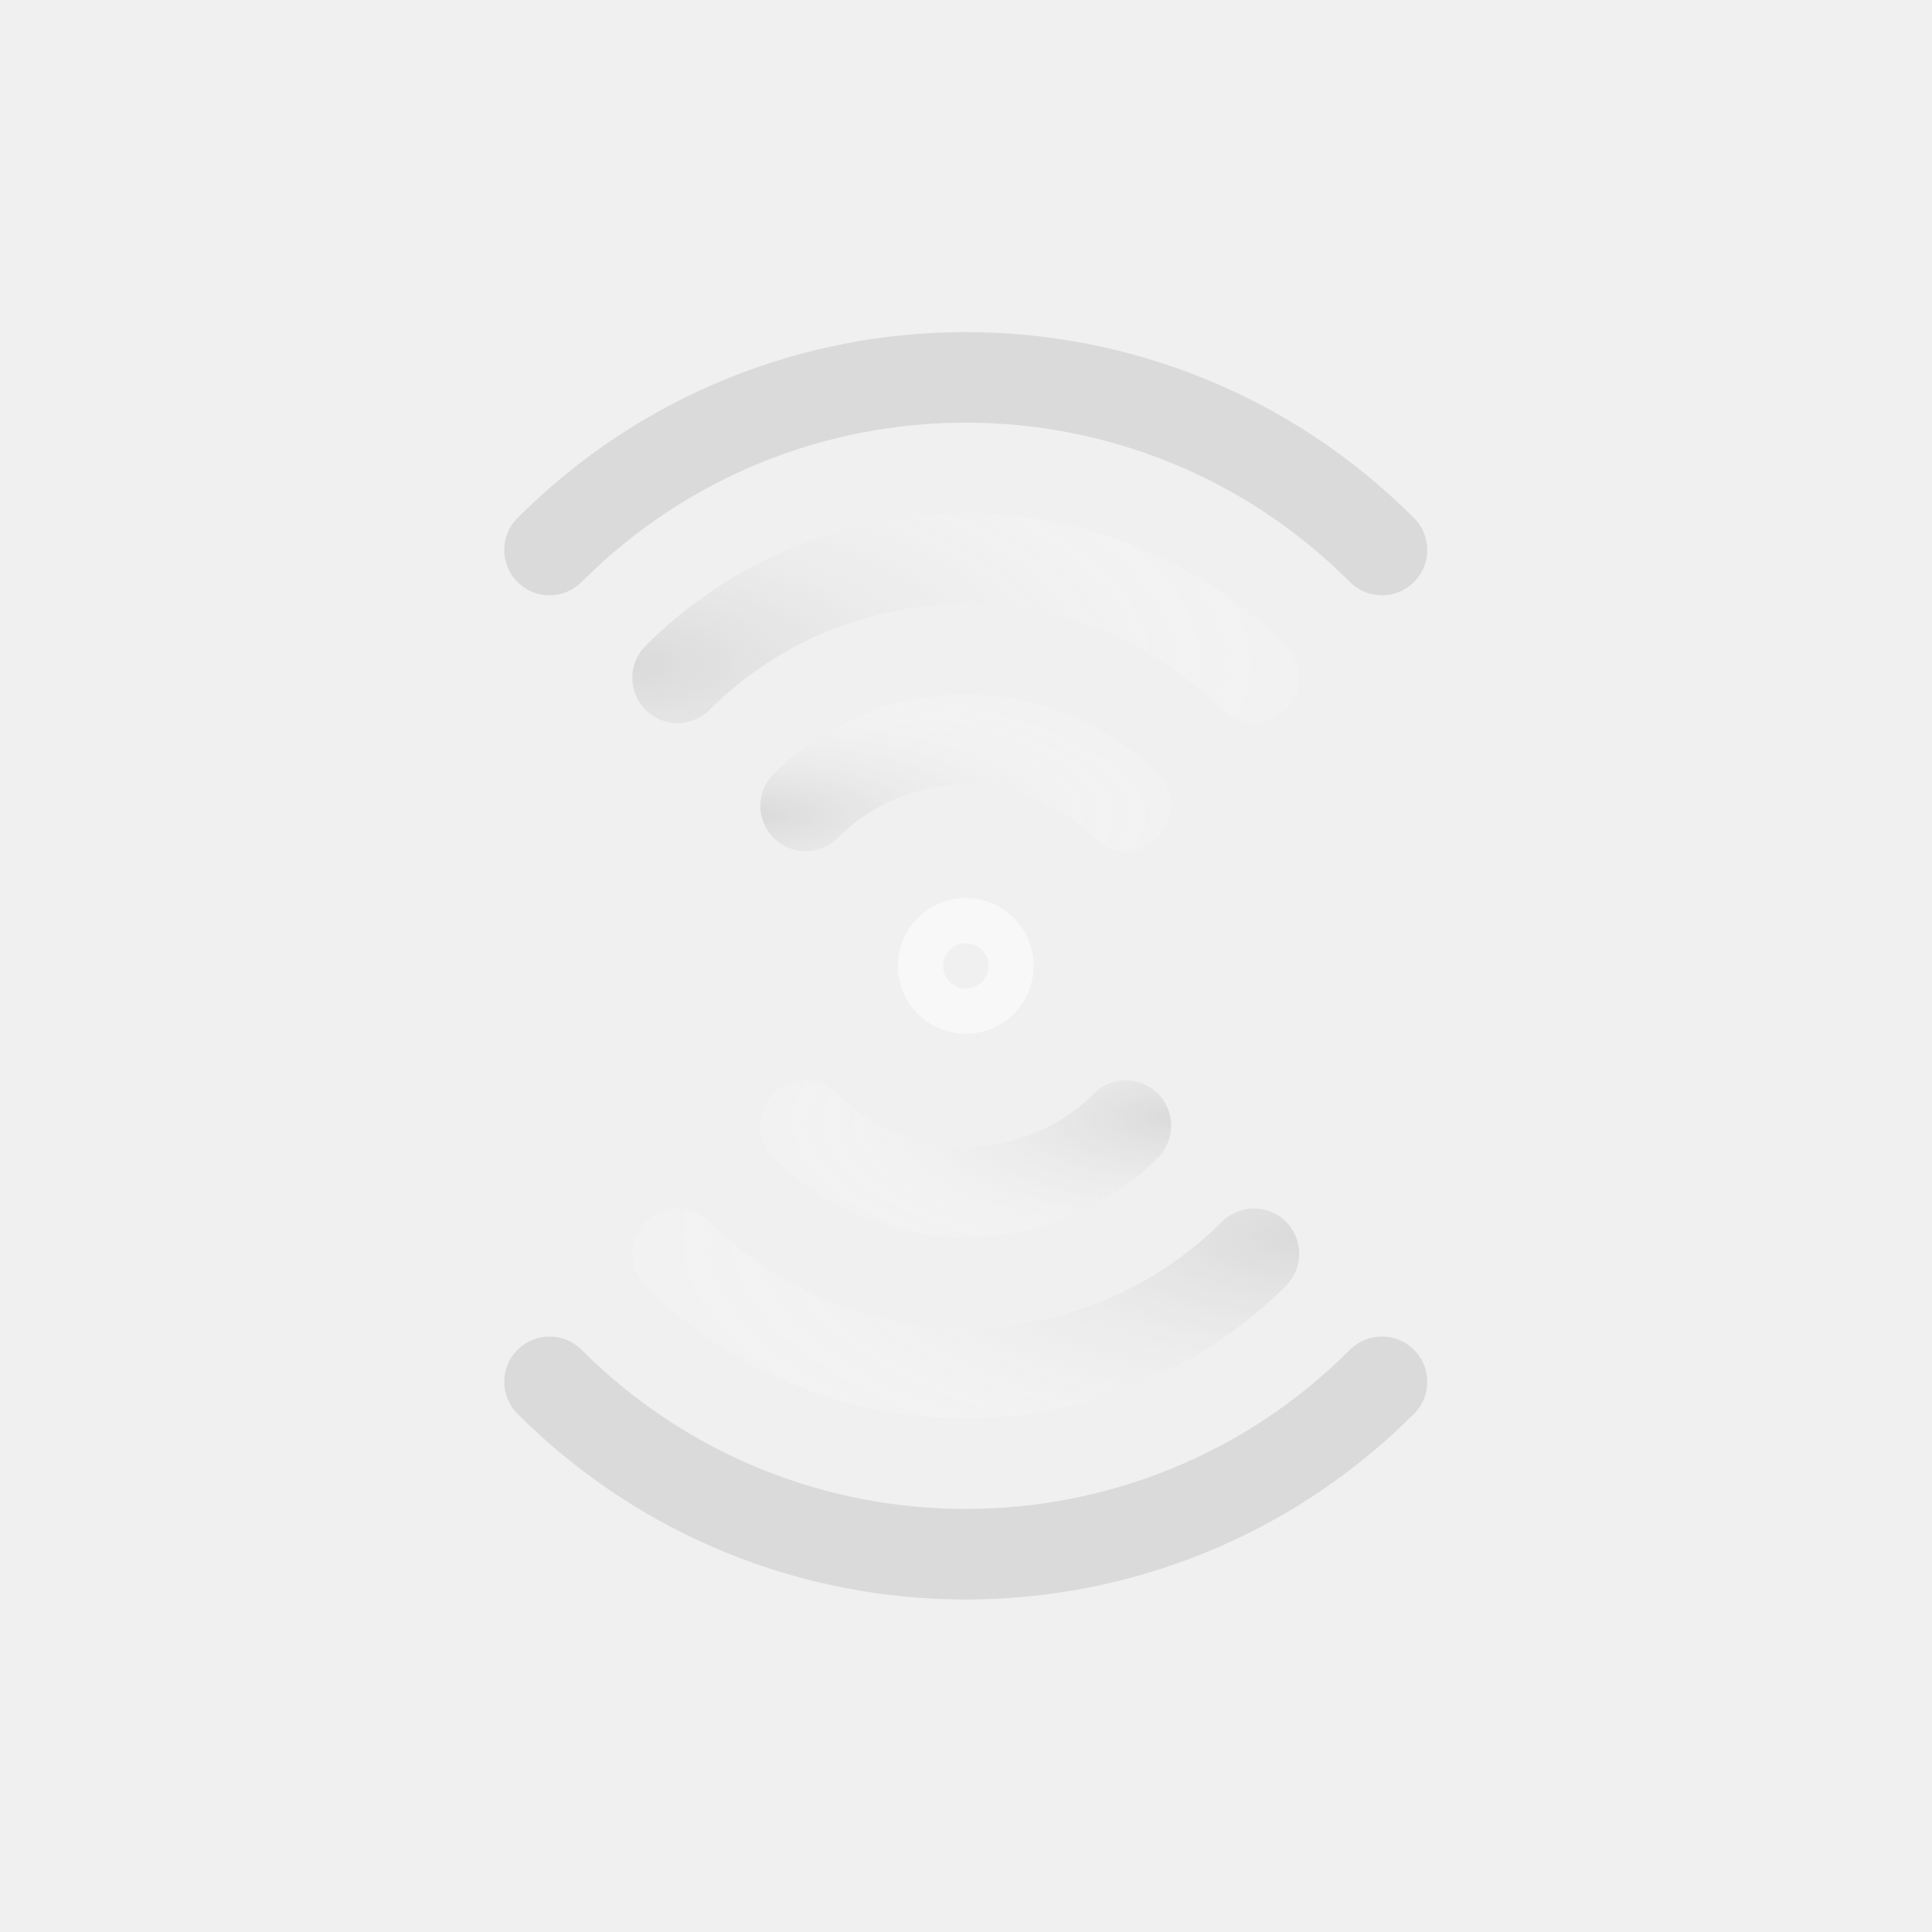
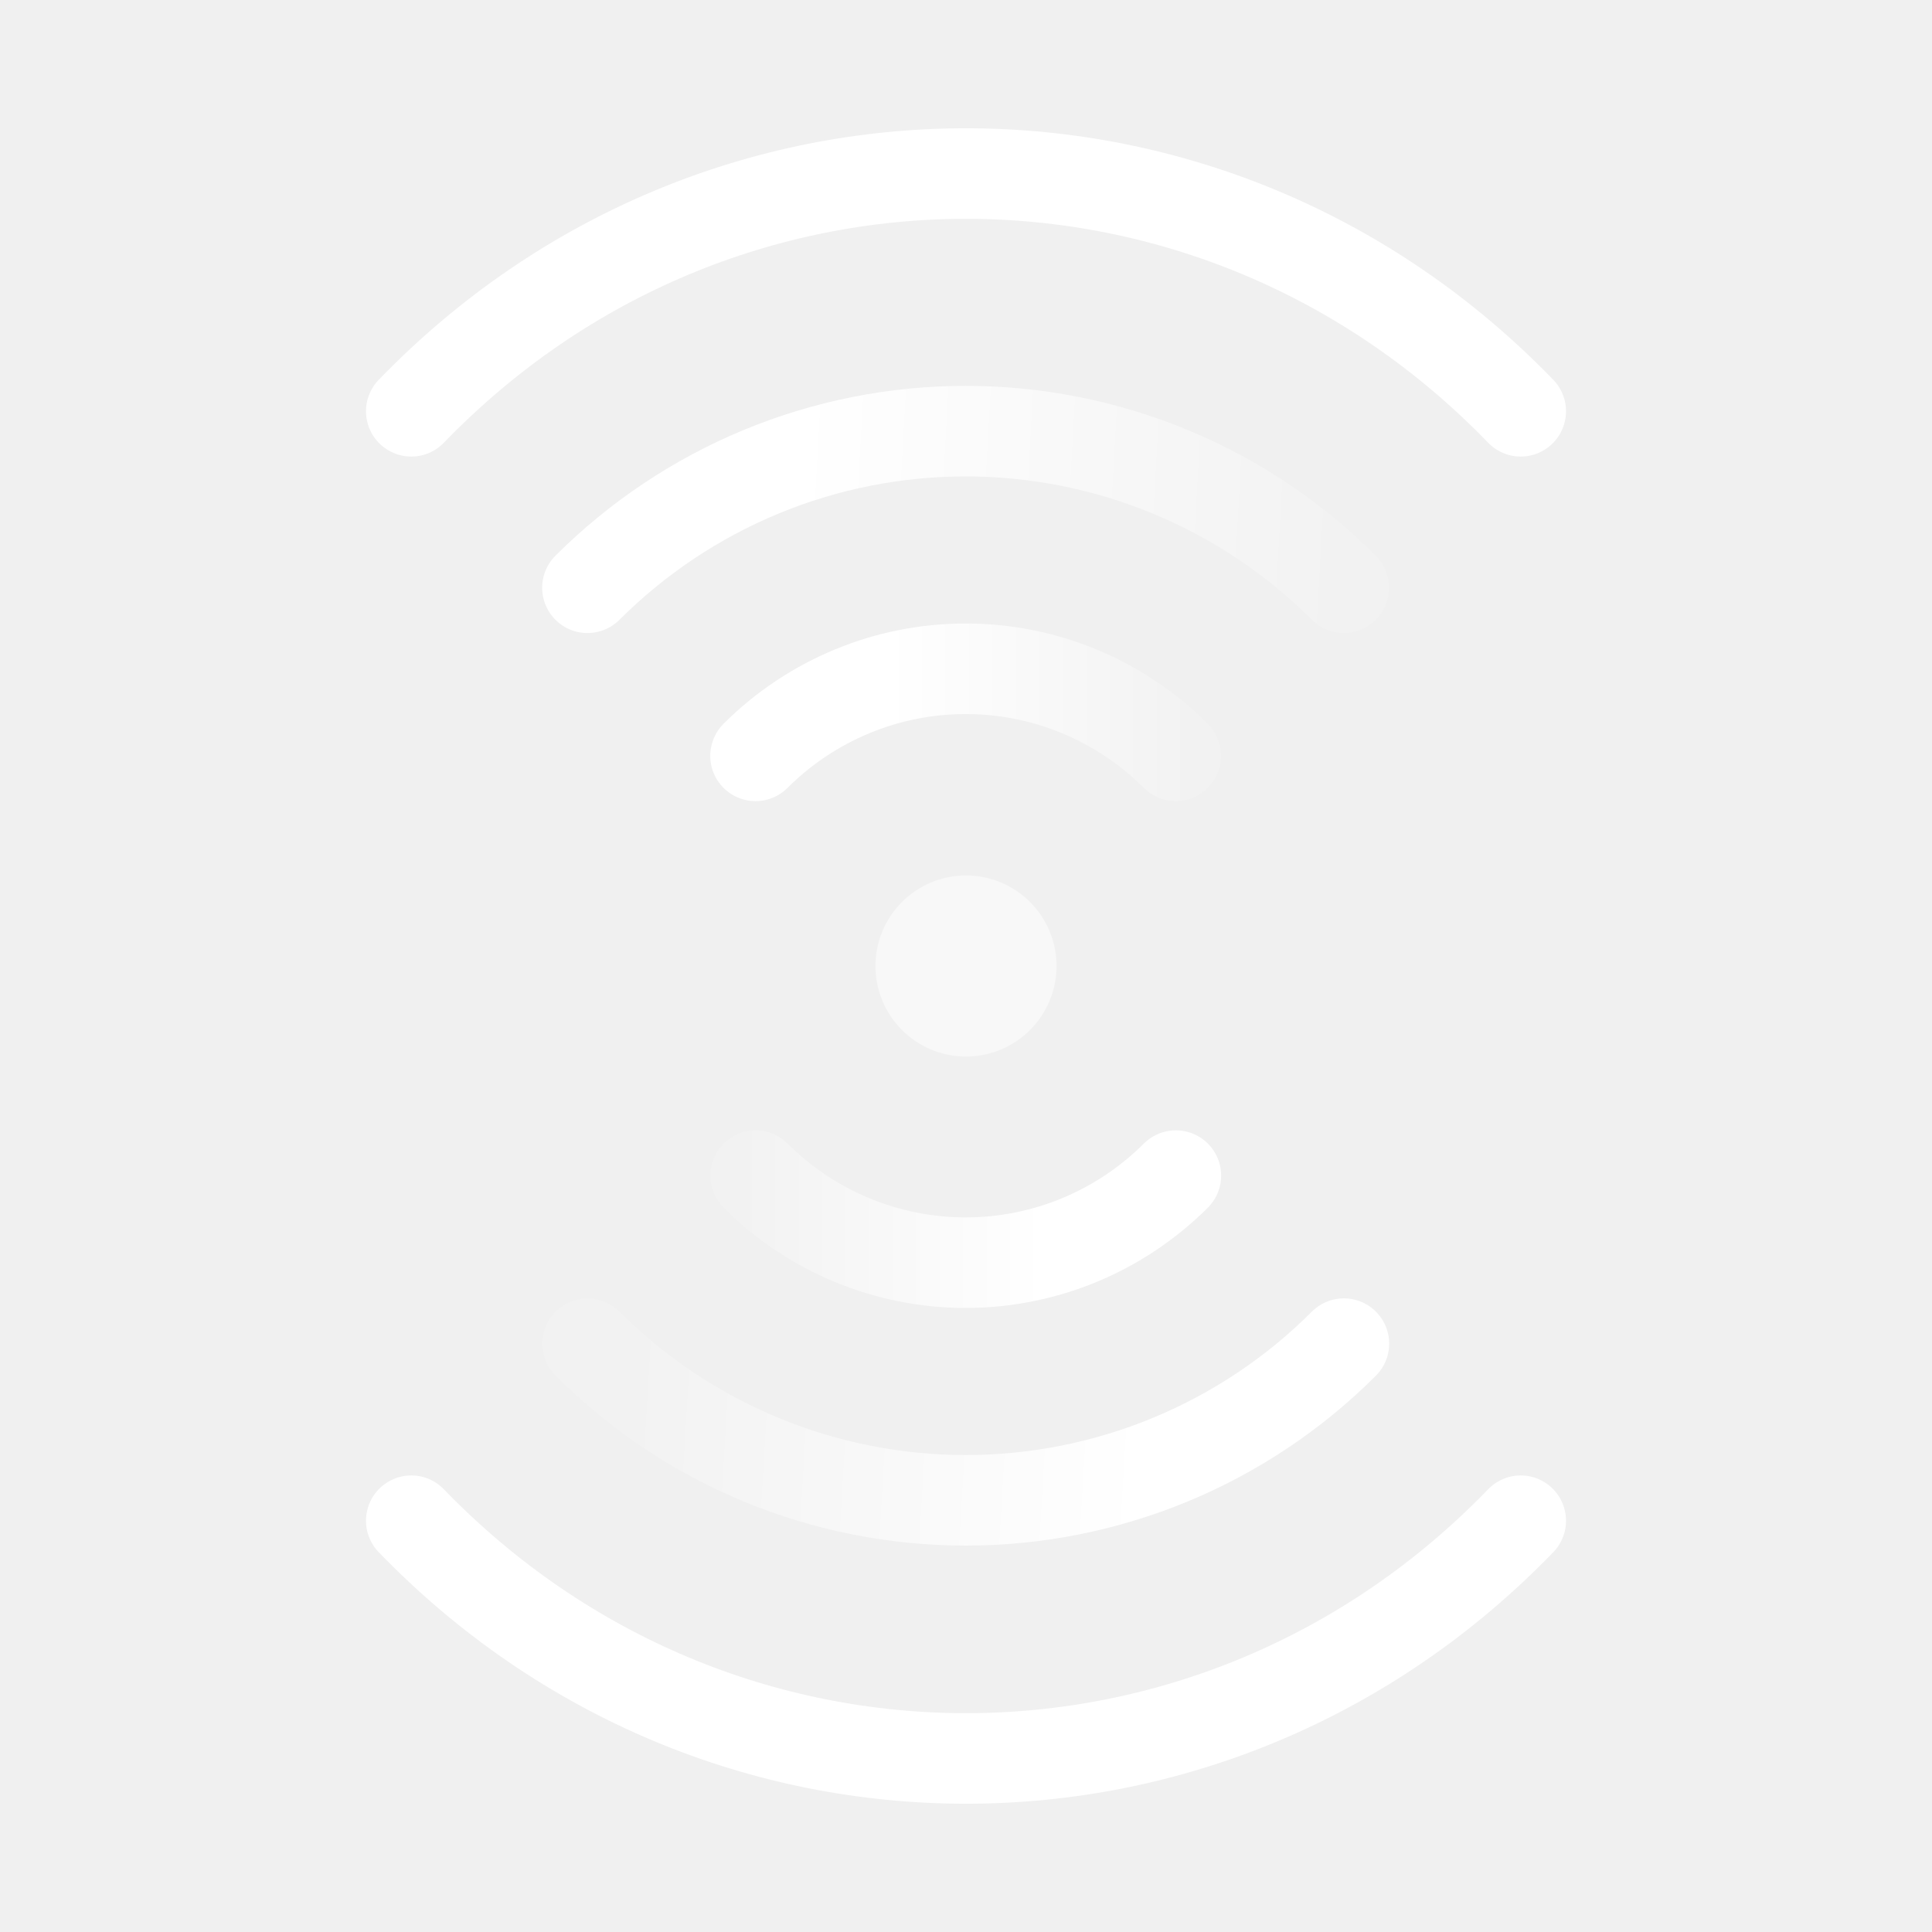
- <svg xmlns="http://www.w3.org/2000/svg" width="100%" height="100%" viewBox="0 0 32 32" fill="none" style="min-width: 32px; min-height: 32px;">
-   <path d="M22.89 22.887C19.083 26.695 12.91 26.695 9.102 22.887" stroke="#DADADA" stroke-width="1.5" stroke-linecap="round" stroke-linejoin="round" />
-   <path d="M20.769 20.766C20.142 21.393 19.398 21.89 18.579 22.229C17.76 22.569 16.882 22.743 15.996 22.743C15.11 22.743 14.232 22.569 13.413 22.229C12.594 21.89 11.85 21.393 11.223 20.766" stroke="url(#paint0_radial_1_2)" stroke-width="1.5" stroke-linecap="round" stroke-linejoin="round" />
-   <path d="M18.648 18.645C18.3 18.993 17.886 19.27 17.431 19.458C16.976 19.647 16.488 19.744 15.996 19.744C15.504 19.744 15.016 19.647 14.561 19.458C14.106 19.27 13.692 18.993 13.344 18.645" stroke="url(#paint1_radial_1_2)" stroke-width="1.5" stroke-linecap="round" stroke-linejoin="round" />
-   <path d="M15.731 16.263C15.801 16.334 15.896 16.373 15.996 16.373C16.096 16.373 16.191 16.334 16.261 16.263C16.331 16.193 16.371 16.098 16.371 15.998C16.371 15.899 16.331 15.803 16.261 15.733C16.191 15.662 16.096 15.623 15.996 15.623C15.896 15.623 15.801 15.662 15.731 15.733C15.661 15.803 15.621 15.899 15.621 15.998C15.621 16.098 15.661 16.193 15.731 16.263Z" stroke="white" stroke-opacity="0.5" stroke-width="1.5" stroke-linecap="round" stroke-linejoin="round" />
-   <path d="M9.102 9.11C12.909 5.297 19.082 5.297 22.89 9.11" stroke="#DADADA" stroke-width="1.5" stroke-linecap="round" stroke-linejoin="round" />
-   <path d="M11.223 11.227C11.85 10.6 12.594 10.103 13.413 9.764C14.232 9.425 15.11 9.25 15.996 9.25C16.882 9.25 17.76 9.425 18.579 9.764C19.398 10.103 20.142 10.6 20.769 11.227" stroke="url(#paint2_radial_1_2)" stroke-width="1.5" stroke-linecap="round" stroke-linejoin="round" />
-   <path d="M13.344 13.348C13.692 13 14.106 12.723 14.561 12.535C15.016 12.346 15.504 12.249 15.996 12.249C16.488 12.249 16.976 12.346 17.431 12.535C17.886 12.723 18.3 13 18.648 13.348" stroke="url(#paint3_radial_1_2)" stroke-width="1.5" stroke-linecap="round" stroke-linejoin="round" />
+ <svg xmlns="http://www.w3.org/2000/svg" width="32" height="32" viewBox="0 0 32 32" fill="none">
+   <g clip-path="url(#clip0_15_18)">
+     <path d="M25.188 25.188C20.114 30.438 11.887 30.438 6.812 25.188" stroke="white" stroke-width="1.5" stroke-linecap="round" stroke-linejoin="round" />
+     <path d="M22.259 22.255C21.437 23.078 20.46 23.731 19.385 24.176C18.31 24.621 17.158 24.85 15.995 24.85C14.831 24.85 13.679 24.621 12.604 24.176C11.53 23.731 10.553 23.078 9.73 22.255" stroke="url(#paint0_linear_15_18)" stroke-width="1.5" stroke-linecap="round" stroke-linejoin="round" />
+     <path d="M19.476 19.472C19.018 19.929 18.476 20.291 17.879 20.539C17.281 20.786 16.641 20.914 15.995 20.914C15.348 20.914 14.708 20.786 14.111 20.539C13.514 20.291 12.971 19.929 12.514 19.472" stroke="url(#paint1_linear_15_18)" stroke-width="1.5" stroke-linecap="round" stroke-linejoin="round" />
+     <path d="M6.812 6.812C11.886 1.562 20.113 1.562 25.188 6.812" stroke="white" stroke-width="1.5" stroke-linecap="round" stroke-linejoin="round" />
+     <path d="M9.73 9.735C10.553 8.913 11.53 8.26 12.604 7.815C13.679 7.37 14.831 7.141 15.995 7.141C17.158 7.141 18.31 7.37 19.385 7.815C20.46 8.26 21.437 8.913 22.259 9.735" stroke="url(#paint2_linear_15_18)" stroke-width="1.5" stroke-linecap="round" stroke-linejoin="round" />
+     <path d="M12.514 12.519C12.971 12.062 13.514 11.7 14.111 11.452C14.708 11.204 15.348 11.077 15.995 11.077C16.641 11.077 17.281 11.204 17.879 11.452C18.476 11.7 19.018 12.062 19.476 12.519" stroke="url(#paint3_linear_15_18)" stroke-width="1.5" stroke-linecap="round" stroke-linejoin="round" />
+     <path d="M14.939 17.061C15.221 17.342 15.602 17.5 16 17.5C16.398 17.5 16.779 17.342 17.061 17.061C17.342 16.779 17.5 16.398 17.5 16C17.5 15.602 17.342 15.221 17.061 14.939C16.779 14.658 16.398 14.5 16 14.5C15.602 14.5 15.221 14.658 14.939 14.939C14.658 15.221 14.5 15.602 14.5 16C14.5 16.398 14.658 16.779 14.939 17.061Z" fill="white" fill-opacity="0.5" />
+   </g>
  <defs>
-     <radialGradient id="paint0_radial_1_2" cx="0" cy="0" r="1" gradientUnits="userSpaceOnUse" gradientTransform="translate(21.5 20.5) rotate(180) scale(11 4.5813)">
-       <stop stop-color="#DADADA" />
+     <linearGradient id="paint0_linear_15_18" x1="21.25" y1="23.219" x2="10.094" y2="22.562" gradientUnits="userSpaceOnUse">
+       <stop offset="0.2" stop-color="white" />
      <stop offset="1" stop-color="white" stop-opacity="0.1" />
-     </radialGradient>
-     <radialGradient id="paint1_radial_1_2" cx="0" cy="0" r="1" gradientUnits="userSpaceOnUse" gradientTransform="translate(19.5 18.5) rotate(179.02) scale(6.89901 2.72813)">
-       <stop stop-color="#DADADA" />
+     </linearGradient>
+     <linearGradient id="paint1_linear_15_18" x1="18.625" y1="19.938" x2="12.062" y2="19.938" gradientUnits="userSpaceOnUse">
+       <stop offset="0.2" stop-color="white" />
      <stop offset="1" stop-color="white" stop-opacity="0.1" />
-     </radialGradient>
-     <radialGradient id="paint2_radial_1_2" cx="0" cy="0" r="1" gradientUnits="userSpaceOnUse" gradientTransform="translate(10.5 11) scale(11 4.82404)">
-       <stop stop-color="#DADADA" />
+     </linearGradient>
+     <linearGradient id="paint2_linear_15_18" x1="10.75" y1="8.781" x2="22.562" y2="9.438" gradientUnits="userSpaceOnUse">
+       <stop offset="0.2" stop-color="white" />
      <stop offset="1" stop-color="white" stop-opacity="0.1" />
-     </radialGradient>
-     <radialGradient id="paint3_radial_1_2" cx="0" cy="0" r="1" gradientUnits="userSpaceOnUse" gradientTransform="translate(12.5 13.5) scale(7 2.30068)">
-       <stop stop-color="#DADADA" />
+     </linearGradient>
+     <linearGradient id="paint3_linear_15_18" x1="13.375" y1="12.062" x2="19.938" y2="12.062" gradientUnits="userSpaceOnUse">
+       <stop offset="0.2" stop-color="white" />
      <stop offset="1" stop-color="white" stop-opacity="0.1" />
-     </radialGradient>
+     </linearGradient>
+     <clipPath id="clip0_15_18">
+       <rect width="32" height="32" fill="white" />
+     </clipPath>
  </defs>
</svg>
